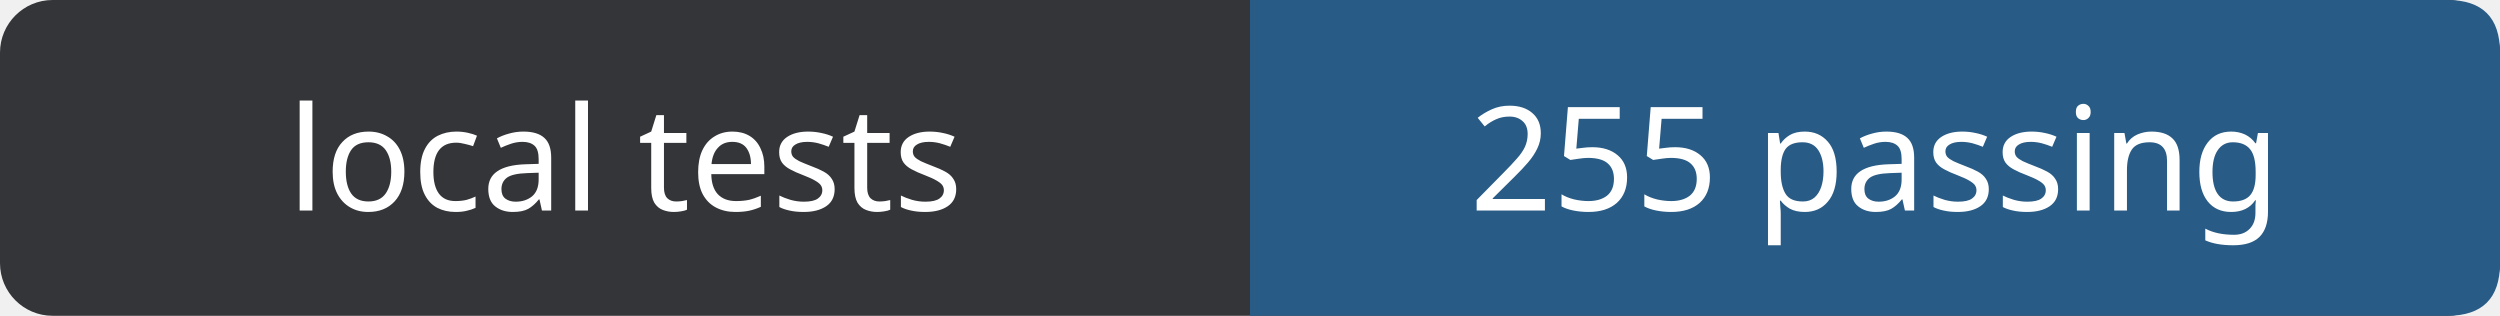
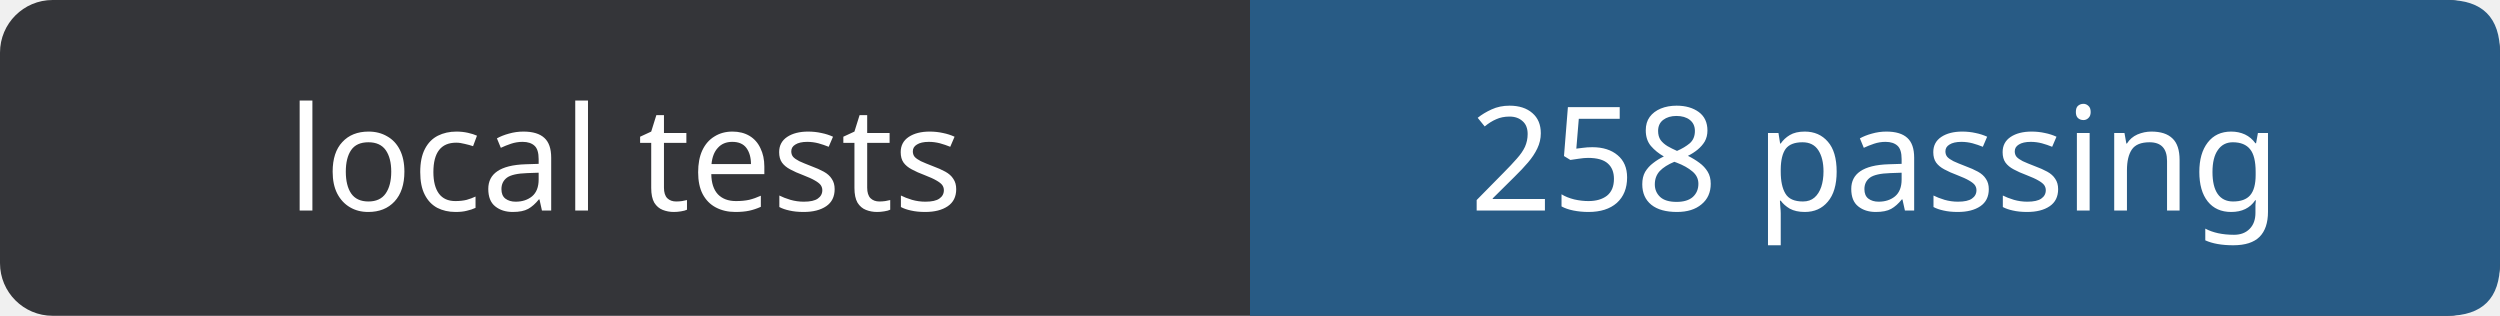
- <svg xmlns="http://www.w3.org/2000/svg" width="190" height="24" role="img" aria-label="local tests: 255 passing">
+ <svg xmlns="http://www.w3.org/2000/svg" width="190" height="24" role="img" aria-label="local tests: 258 passing">
  <rect width="190" height="24" rx="4" fill="#343539" />
  <path d="M95 0h91q4 0 4 4v16q0 4-4 4H95Z" fill="#285B85" />
  <g fill="#fff" text-anchor="middle" font-family="Verdana,sans-serif" font-size="11">
    <text x="47.5" y="16">local tests</text>
-     <text x="142.5" y="16">255 passing</text>
+     <text x="142.5" y="16">258 passing</text>
  </g>
</svg>
